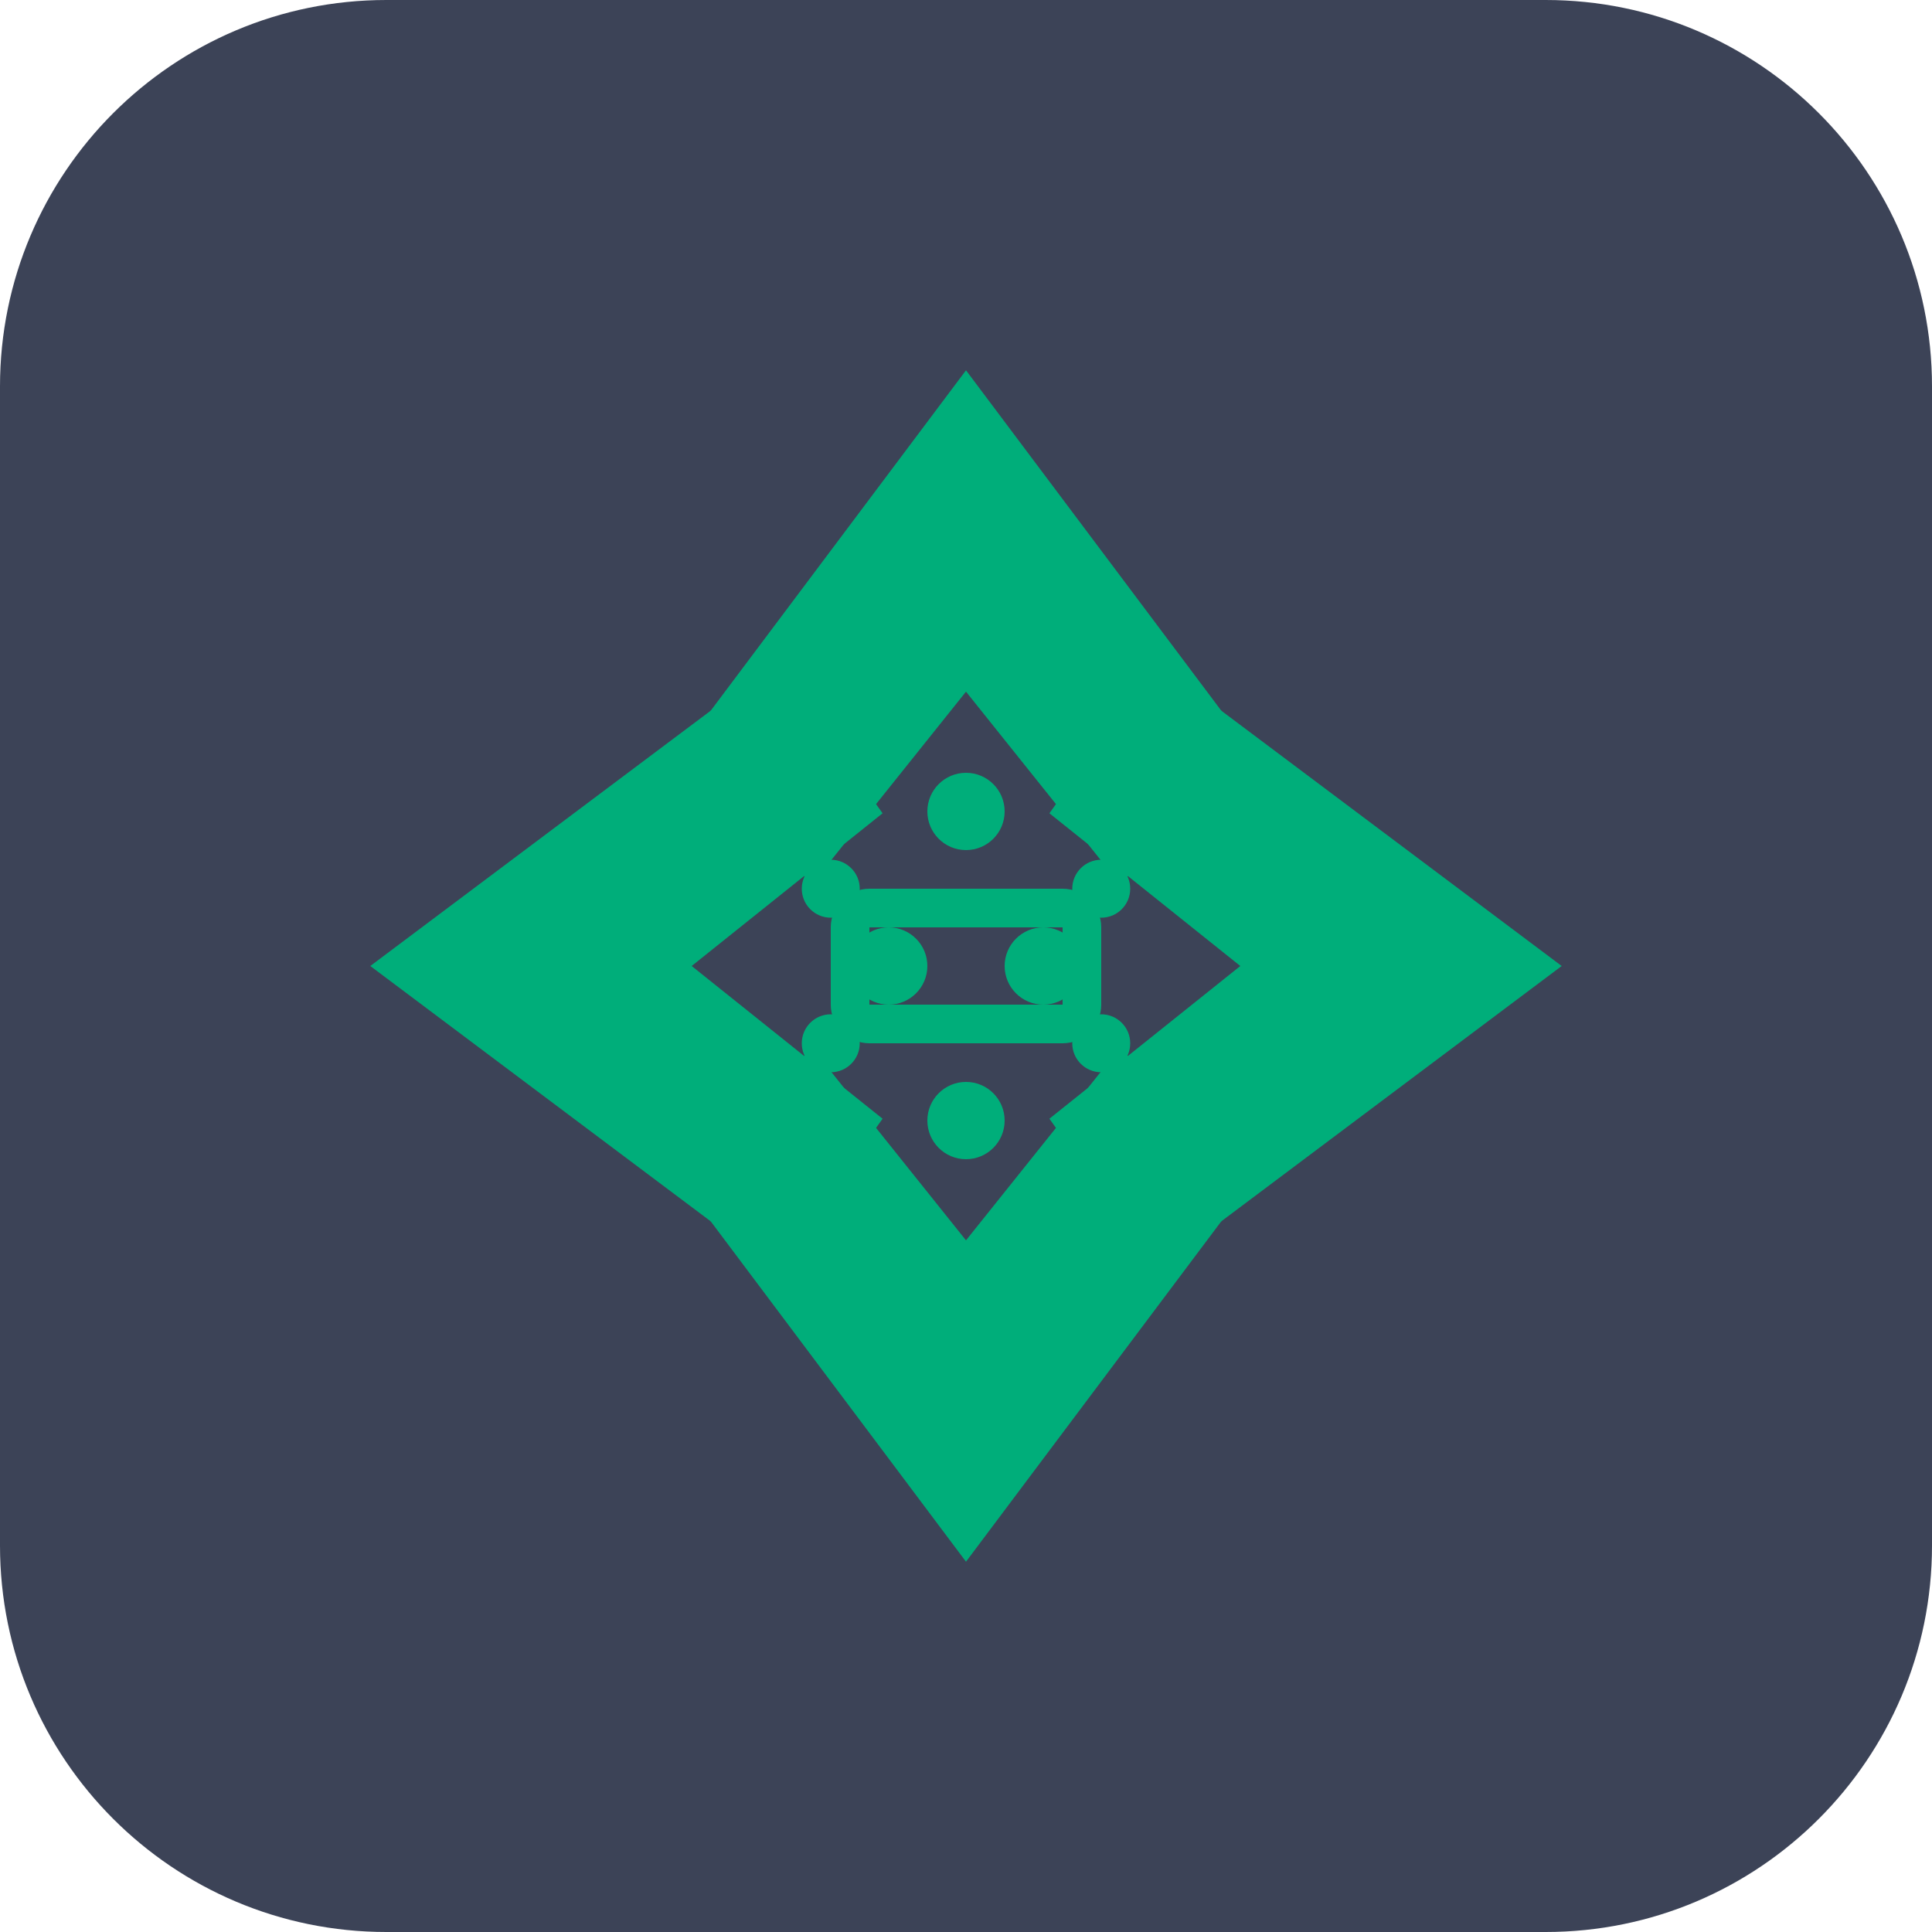
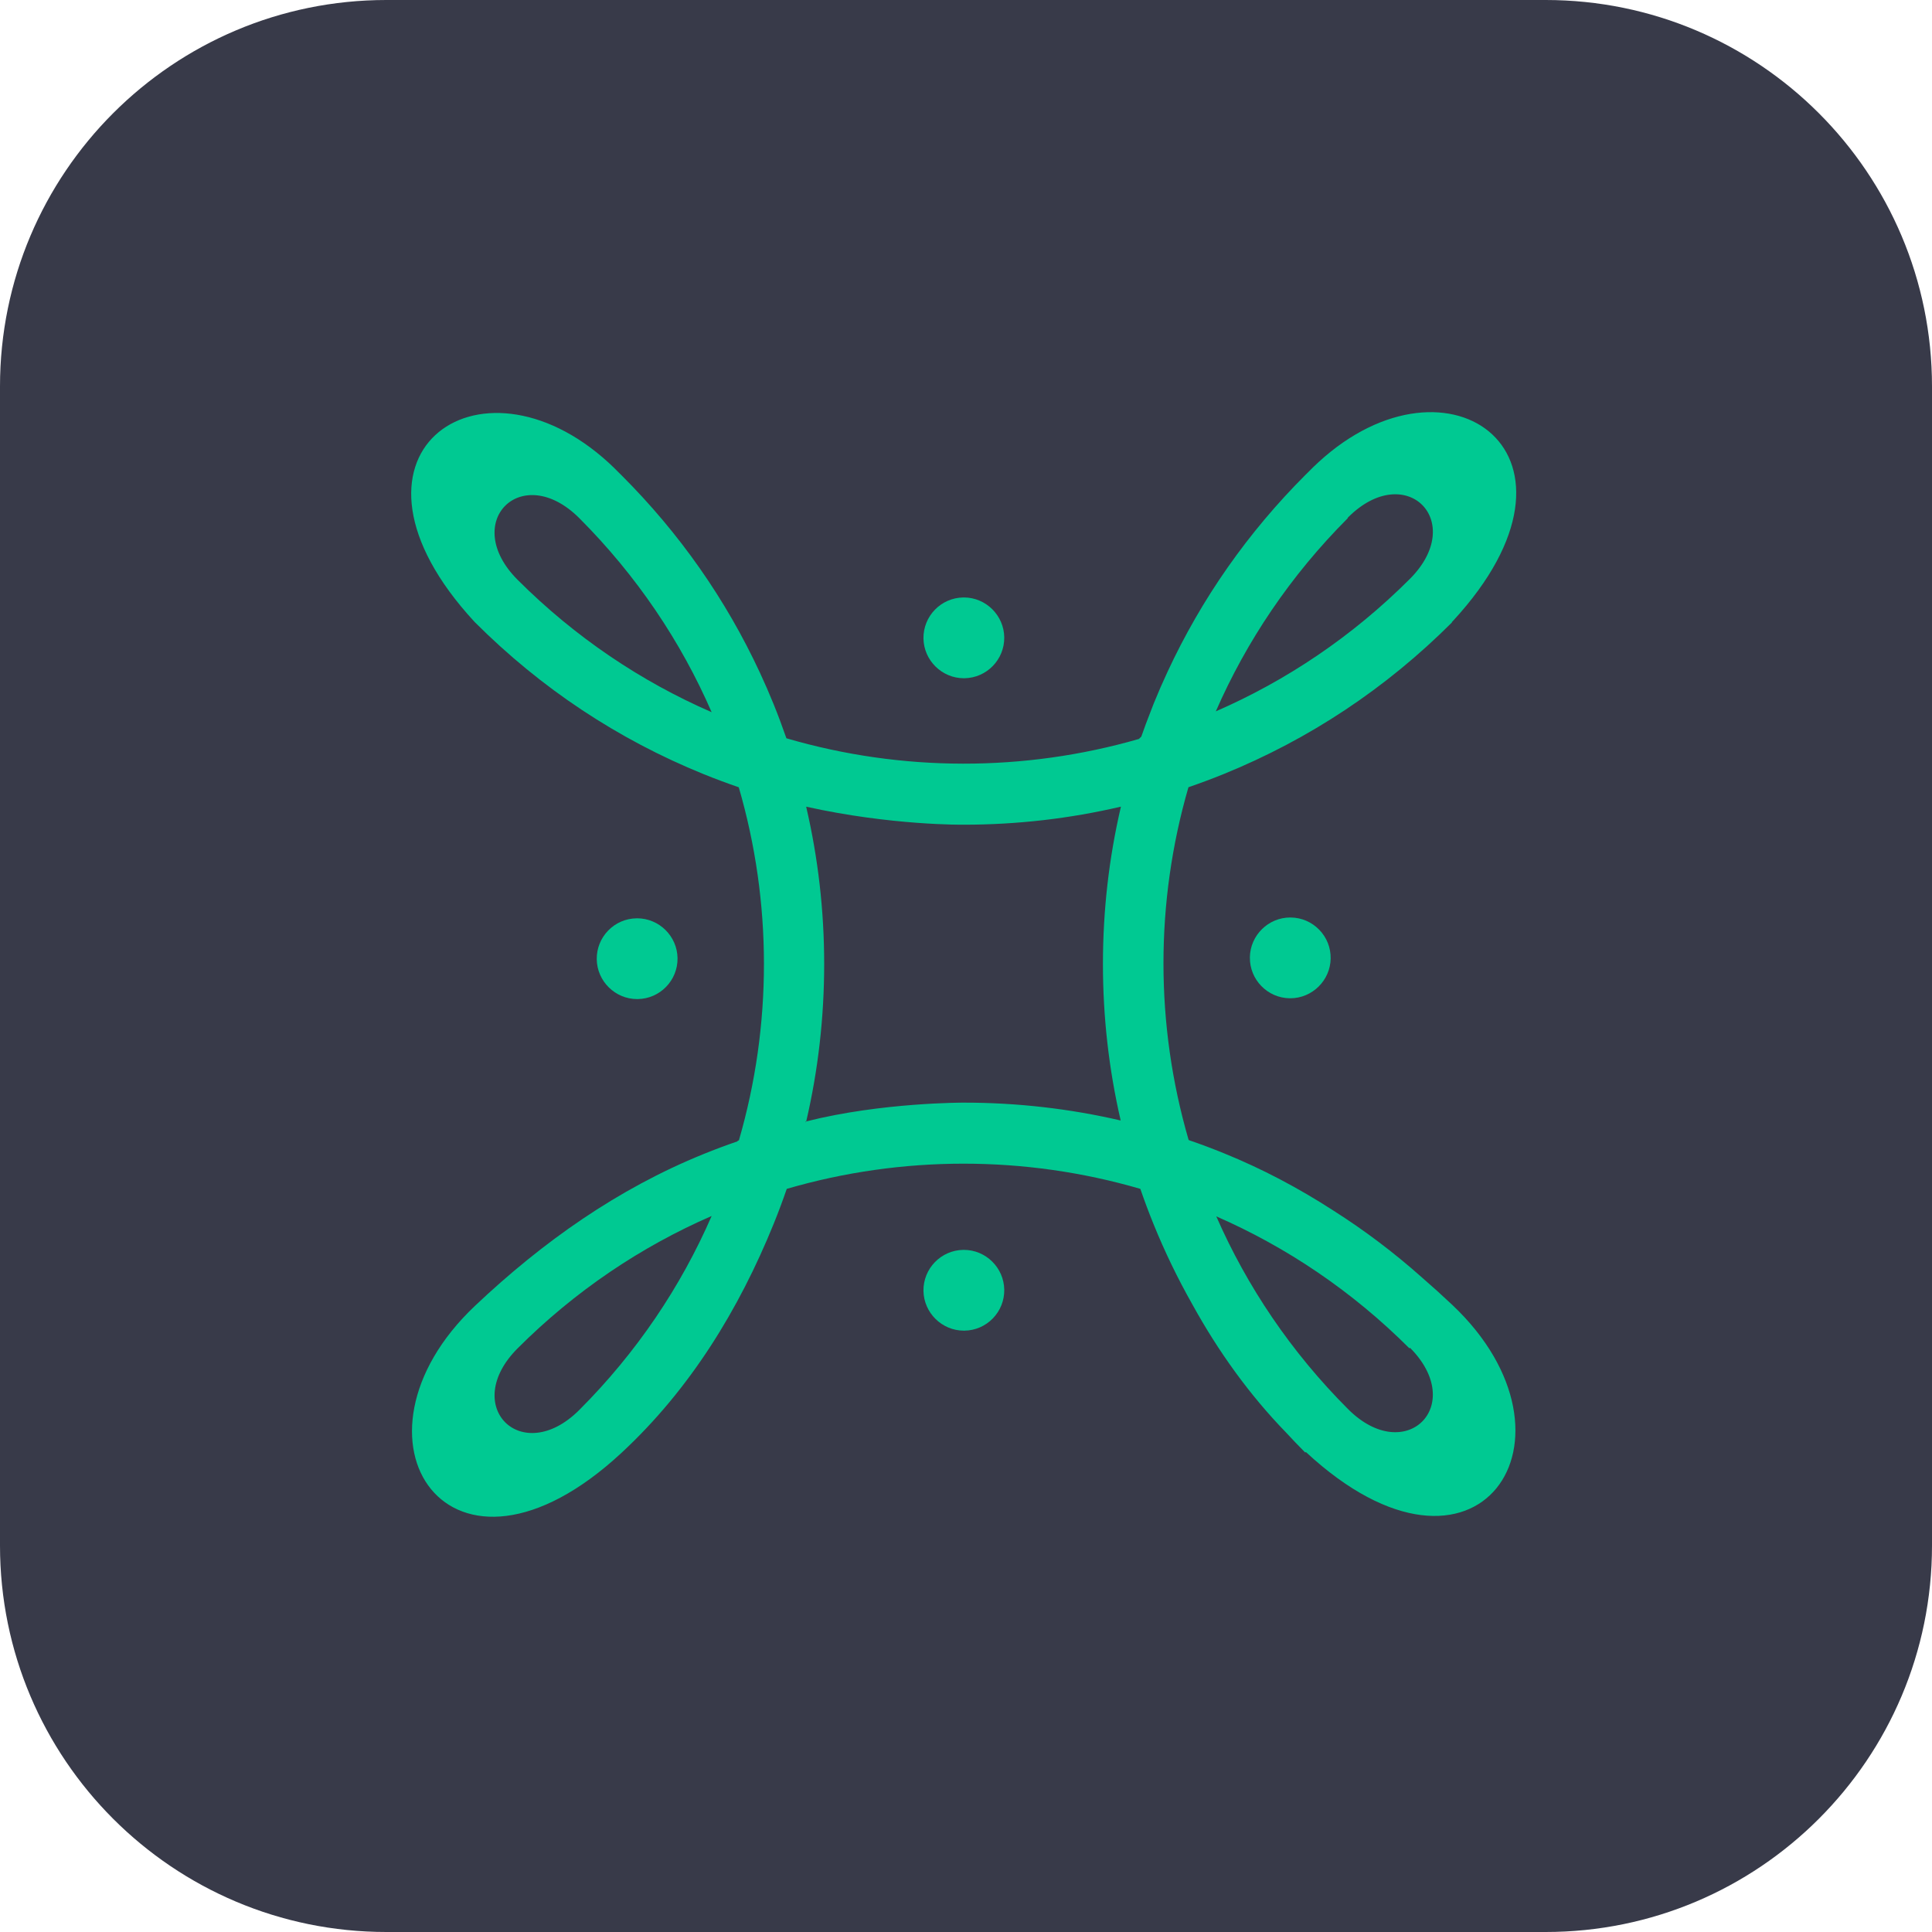
- <svg xmlns="http://www.w3.org/2000/svg" viewBox="0 0 100 100">
-   <rect width="100" height="100" rx="20" fill="#3C4357" />
-   <g transform="translate(50, 50)">
-     <path d="M 0,-30 L 15,-10 L 8,-5 L 0,-15 L -8,-5 L -15,-10 Z" fill="#00AE7A" stroke="#00AE7A" stroke-width="1" />
-     <path d="M 30,0 L 10,15 L 5,8 L 15,0 L 5,-8 L 10,-15 Z" fill="#00AE7A" stroke="#00AE7A" stroke-width="1" />
-     <path d="M 0,30 L -15,10 L -8,5 L 0,15 L 8,5 L 15,10 Z" fill="#00AE7A" stroke="#00AE7A" stroke-width="1" />
-     <path d="M -30,0 L -10,-15 L -5,-8 L -15,0 L -5,8 L -10,15 Z" fill="#00AE7A" stroke="#00AE7A" stroke-width="1" />
-     <circle cx="0" cy="-8" r="2" fill="#00AE7A" />
-     <circle cx="0" cy="8" r="2" fill="#00AE7A" />
-     <circle cx="4" cy="0" r="2" fill="#00AE7A" />
-     <circle cx="-4" cy="0" r="2" fill="#00AE7A" />
-     <circle cx="7" cy="-4" r="1.5" fill="#00AE7A" />
-     <circle cx="7" cy="4" r="1.5" fill="#00AE7A" />
-     <circle cx="-7" cy="-4" r="1.5" fill="#00AE7A" />
-     <circle cx="-7" cy="4" r="1.5" fill="#00AE7A" />
-     <rect x="-6" y="-3" width="12" height="6" fill="none" stroke="#00AE7A" stroke-width="2" rx="1" />
+ <svg xmlns="http://www.w3.org/2000/svg" viewBox="0 0 100 100" role="img" aria-label="Tierra Mädre">
+   <rect width="100" height="100" rx="20" fill="#383A49" />
+   <g transform="translate(-100.9401 -394.5434) scale(0.264972)" fill="#00C992" fill-rule="nonzero">
+     <path fill-rule="nonzero" fill-opacity="1" d="M 644.293 1764.27 C 633.109 1753.086 624.523 1740.273 618.535 1726.605 C 632.23 1732.59 645.066 1741.188 656.27 1752.391 L 656.383 1752.281 C 667.555 1763.516 655.535 1775.5 644.293 1764.27 M 599.973 1646.422 C 599.961 1646.469 599.922 1646.57 599.91 1646.57 C 597.566 1656.598 596.395 1666.875 596.395 1677.32 C 596.395 1687.691 597.559 1697.91 599.863 1707.879 C 589.867 1705.559 579.633 1704.391 569.23 1704.391 C 569.23 1704.391 553.141 1704.332 538.43 1708.059 C 538.379 1708.281 538.309 1708.293 538.32 1708.086 C 538.355 1708.078 538.395 1708.07 538.434 1708.059 C 540.766 1698.035 541.941 1687.754 541.941 1677.32 C 541.941 1666.887 540.758 1656.598 538.422 1646.578 C 555.059 1650.281 569.164 1650.098 569.164 1650.098 C 579.605 1650.098 589.887 1648.914 599.91 1646.57 C 599.926 1646.523 599.965 1646.422 599.973 1646.422 L 599.988 1646.359 M 520.109 1726.469 C 520.059 1726.488 520.012 1726.508 519.961 1726.531 C 513.973 1740.285 505.348 1753.18 494.102 1764.426 C 482.844 1775.676 470.809 1763.641 482.055 1752.391 C 493.312 1741.133 506.199 1732.52 519.961 1726.531 M 482.055 1602.258 C 470.797 1591 482.844 1578.965 494.102 1590.211 C 505.348 1601.469 513.973 1614.355 519.961 1628.121 C 506.199 1622.129 493.312 1613.512 482.055 1602.258 M 656.34 1602.098 C 645.086 1613.352 632.203 1621.965 618.445 1627.957 C 624.434 1614.254 633.031 1601.422 644.234 1590.211 L 644.188 1590.164 C 644.223 1590.129 644.258 1590.09 644.293 1590.055 C 655.555 1578.805 667.598 1590.84 656.34 1602.098 M 618.125 1628.223 C 618.207 1628.188 618.285 1628.156 618.363 1628.121 M 603.703 1721.238 C 604.492 1723.543 605.352 1725.832 606.273 1728.102 C 608.469 1733.52 611.004 1738.75 613.855 1743.789 C 618.871 1752.887 624.918 1761.367 632.203 1768.871 C 633.418 1770.18 634.648 1771.477 635.918 1772.746 L 636.031 1772.633 C 669.637 1803.824 692.152 1769.91 664.656 1743.918 C 662.707 1742.078 660.727 1740.289 658.715 1738.547 C 653.27 1733.699 647.484 1729.328 641.383 1725.457 C 634.641 1721.098 627.535 1717.324 620.008 1714.273 C 617.75 1713.355 615.477 1712.5 613.188 1711.719 L 613.117 1711.621 C 606.594 1689.172 606.586 1665.238 613.098 1642.781 C 615.398 1641.988 617.68 1641.137 619.945 1640.219 C 636.688 1633.422 651.711 1623.449 664.586 1610.574 L 664.539 1610.527 C 664.578 1610.488 664.617 1610.453 664.656 1610.414 C 664.699 1610.375 664.738 1610.332 664.777 1610.289 C 694.688 1577.879 664.039 1555.867 638.52 1579.266 C 637.84 1579.887 637.164 1580.547 636.492 1581.234 C 636.324 1581.406 636.148 1581.57 635.98 1581.738 C 624.695 1593.02 615.648 1605.945 609.008 1620.242 C 608.066 1622.262 607.176 1624.309 606.332 1626.387 C 606.129 1626.891 605.941 1627.402 605.742 1627.91 C 605.086 1629.57 604.461 1631.242 603.879 1632.922 L 603.934 1632.844 L 603.426 1633.348 C 581 1639.812 557.102 1639.785 534.691 1633.254 L 534.559 1633.207 C 533.781 1630.969 532.957 1628.75 532.062 1626.543 C 531.219 1624.469 530.328 1622.418 529.387 1620.398 C 522.75 1606.105 513.695 1593.176 502.414 1581.898 C 502.246 1581.727 502.07 1581.562 501.902 1581.395 C 501.23 1580.707 500.555 1580.047 499.875 1579.422 C 474.355 1556.027 443.707 1578.039 473.613 1610.445 C 473.656 1610.488 473.695 1610.531 473.738 1610.574 C 486.617 1623.449 501.637 1633.422 518.387 1640.219 C 520.66 1641.141 522.949 1641.992 525.258 1642.789 C 531.809 1665.281 531.816 1689.27 525.281 1711.766 L 525.043 1711.836 L 525.004 1711.953 C 522.781 1712.715 520.574 1713.543 518.387 1714.43 C 501.637 1721.219 486.98 1731.562 473.738 1744.078 C 446.227 1770.082 468.781 1804.016 502.414 1772.742 C 515.754 1760.344 525.266 1744.844 532.062 1728.102 C 532.984 1725.832 533.836 1723.543 534.633 1721.234 C 534.395 1721.305 534.637 1721.219 534.633 1721.234 C 557.152 1714.672 581.18 1714.672 603.703 1721.234 " />
+     <path fill-rule="nonzero" fill-opacity="1" d="M 569.227 1621.488 L 569.34 1621.488 C 573.691 1621.426 577.18 1617.836 577.117 1613.484 C 577.055 1609.195 573.52 1605.707 569.23 1605.707 L 569.113 1605.711 C 564.766 1605.77 561.277 1609.359 561.336 1613.711 C 561.402 1618 564.938 1621.488 569.227 1621.488 " />
+     <path fill-rule="nonzero" fill-opacity="1" d="M 632.984 1668.223 C 628.699 1668.223 625.16 1671.711 625.098 1676 C 625.039 1680.352 628.523 1683.941 632.875 1684.004 L 632.992 1684.004 C 637.277 1684.004 640.816 1680.516 640.879 1676.23 C 640.906 1674.121 640.117 1672.125 638.645 1670.617 C 637.176 1669.105 635.207 1668.254 633.102 1668.227 Z M 632.984 1668.223 " />
+     <path fill-rule="nonzero" fill-opacity="1" d="M 505.52 1684.16 C 509.871 1684.102 513.359 1680.512 513.297 1676.16 C 513.234 1671.871 509.699 1668.383 505.41 1668.383 L 505.293 1668.387 C 503.188 1668.414 501.219 1669.262 499.75 1670.773 C 498.281 1672.285 497.488 1674.277 497.516 1676.387 C 497.578 1680.676 501.117 1684.16 505.406 1684.16 Z M 505.52 1684.16 " />
+     <path fill-rule="nonzero" fill-opacity="1" d="M 569.23 1733.152 L 569.113 1733.152 C 564.766 1733.215 561.277 1736.805 561.336 1741.156 C 561.402 1745.441 564.938 1748.93 569.227 1748.93 L 569.34 1748.93 C 571.449 1748.902 573.418 1748.051 574.887 1746.539 C 576.355 1745.027 577.148 1743.035 577.117 1740.926 C 577.055 1736.637 573.52 1733.152 569.23 1733.152 " />
  </g>
</svg>
